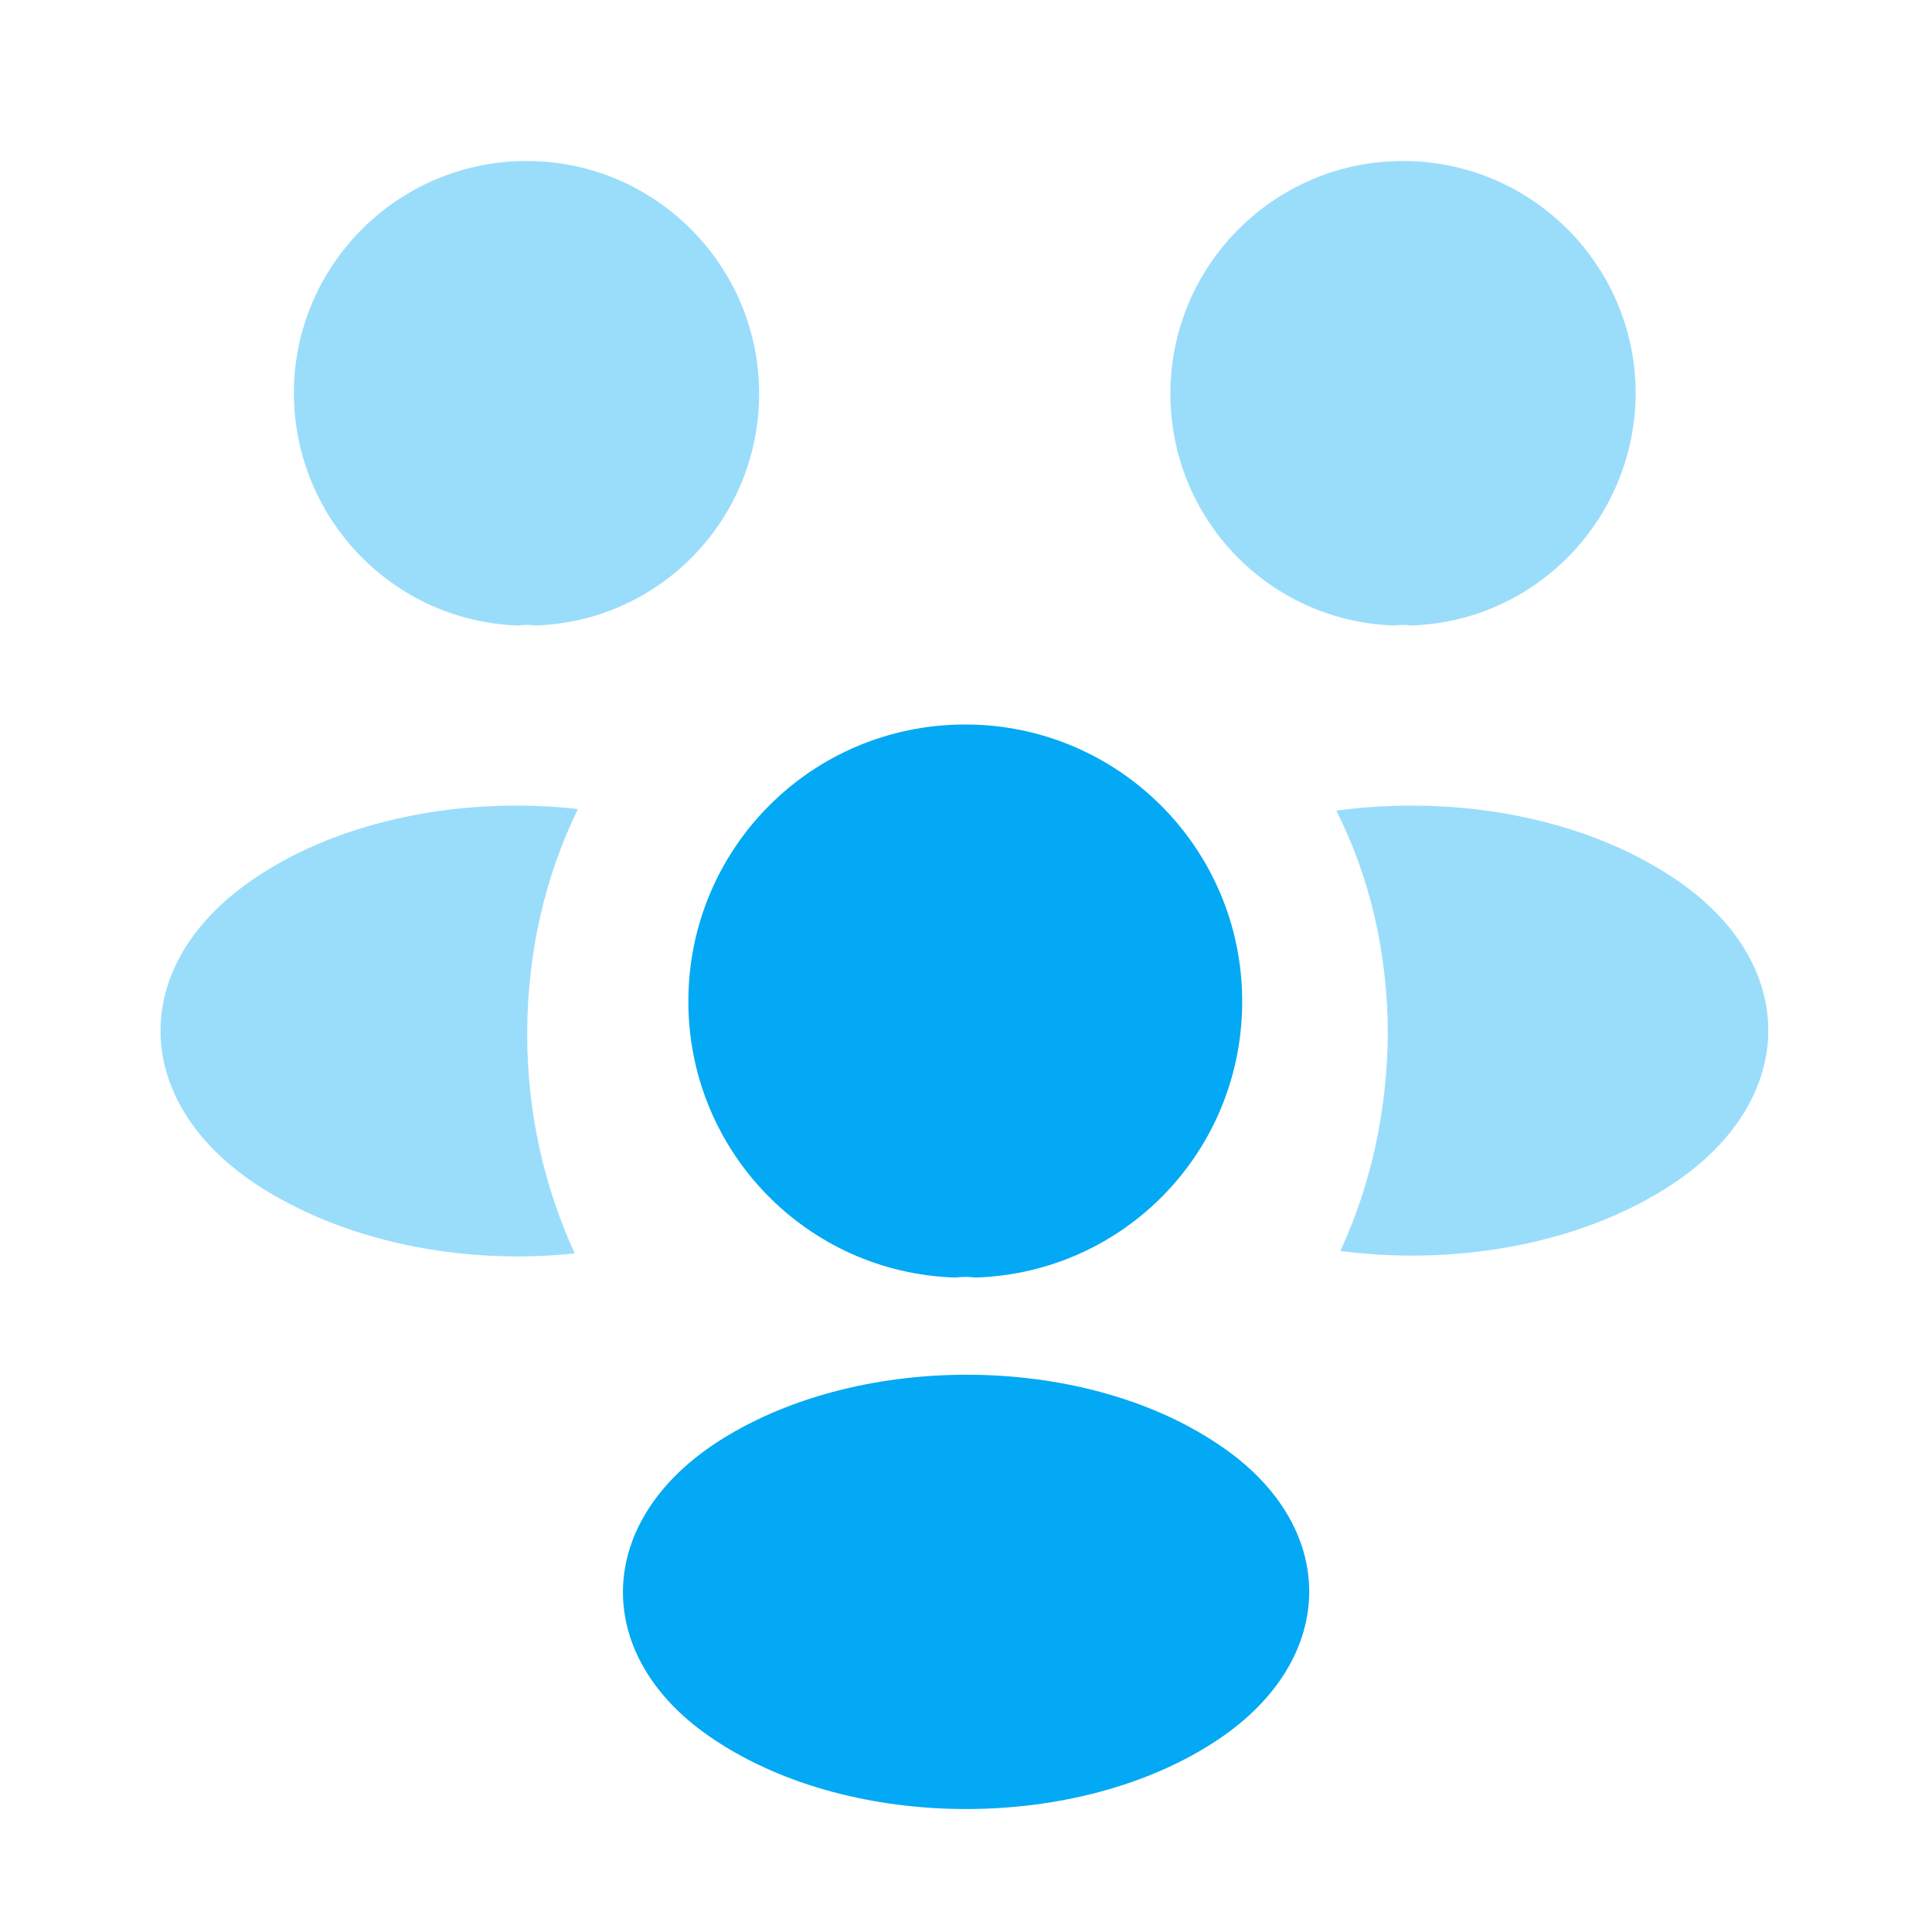
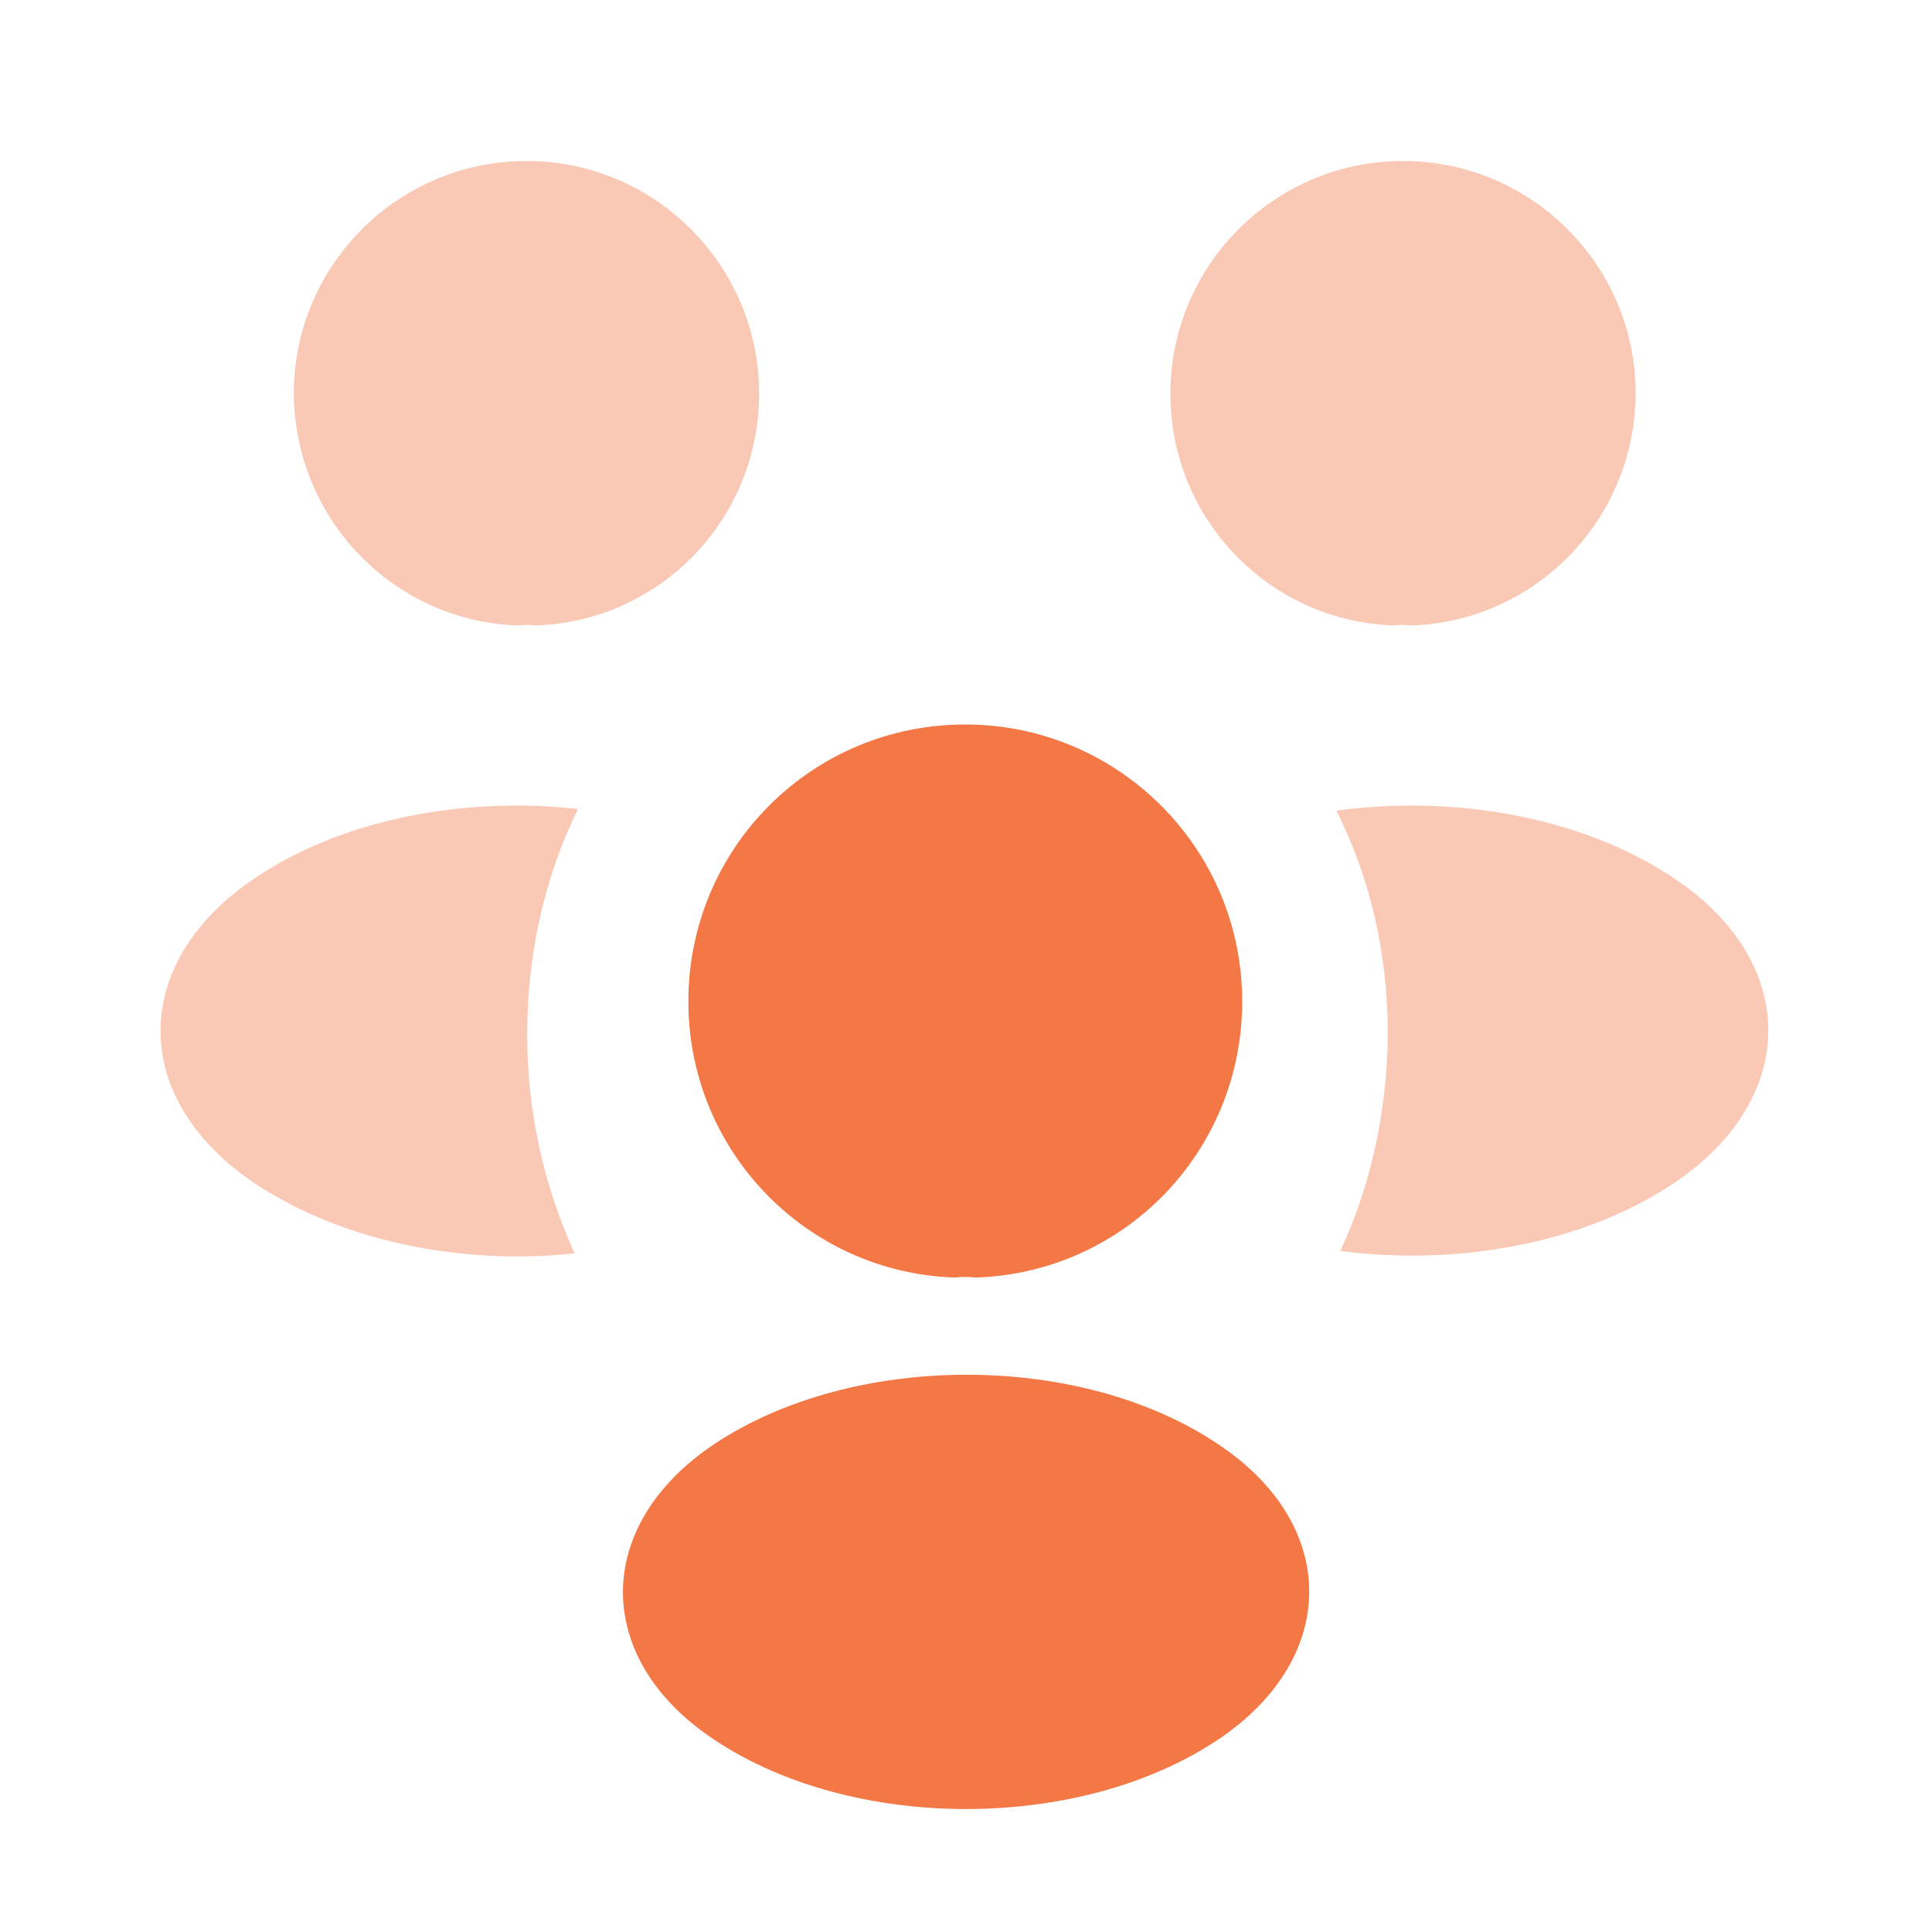
<svg xmlns="http://www.w3.org/2000/svg" width="24" height="24" viewBox="0 0 24 24" fill="none">
-   <path opacity="0.4" d="M17.529 7.77C17.459 7.76 17.389 7.76 17.319 7.77C15.769 7.72 14.539 6.45 14.539 4.89C14.539 3.3 15.829 2 17.429 2C19.019 2 20.319 3.29 20.319 4.89C20.309 6.45 19.079 7.72 17.529 7.77Z" fill="#03A9F4" />
-   <path opacity="0.4" d="M20.79 14.7C19.67 15.45 18.1 15.73 16.65 15.54C17.03 14.72 17.23 13.81 17.24 12.85C17.24 11.85 17.02 10.9 16.6 10.07C18.08 9.87 19.65 10.15 20.78 10.9C22.36 11.94 22.36 13.65 20.79 14.7Z" fill="#03A9F4" />
-   <path opacity="0.4" d="M6.44 7.77C6.51 7.76 6.58 7.76 6.65 7.77C8.2 7.72 9.43 6.45 9.43 4.89C9.43 3.3 8.14 2 6.54 2C4.95 2 3.65 3.29 3.65 4.89C3.66 6.45 4.89 7.72 6.44 7.77Z" fill="#03A9F4" />
-   <path opacity="0.4" d="M6.549 12.85C6.549 13.82 6.759 14.74 7.139 15.57C5.729 15.72 4.259 15.42 3.179 14.71C1.599 13.66 1.599 11.95 3.179 10.9C4.249 10.18 5.759 9.89 7.179 10.05C6.769 10.89 6.549 11.84 6.549 12.85Z" fill="#03A9F4" />
-   <path d="M12.121 15.87C12.041 15.86 11.951 15.86 11.861 15.87C10.021 15.81 8.551 14.3 8.551 12.44C8.551 10.54 10.081 9 11.991 9C13.891 9 15.431 10.54 15.431 12.44C15.431 14.3 13.971 15.81 12.121 15.87Z" fill="#03A9F4" />
-   <path d="M8.871 17.94C7.361 18.95 7.361 20.61 8.871 21.61C10.591 22.76 13.411 22.76 15.131 21.61C16.641 20.6 16.641 18.94 15.131 17.94C13.421 16.79 10.601 16.79 8.871 17.94Z" fill="#03A9F4" />
+   <path opacity="0.4" d="M17.529 7.77C17.459 7.76 17.389 7.76 17.319 7.77C15.769 7.72 14.539 6.45 14.539 4.89C14.539 3.3 15.829 2 17.429 2C19.019 2 20.319 3.29 20.319 4.89C20.309 6.45 19.079 7.72 17.529 7.77Z" fill="#F37846" />
+   <path opacity="0.4" d="M20.79 14.7C19.67 15.45 18.1 15.73 16.65 15.54C17.03 14.72 17.23 13.81 17.24 12.85C17.24 11.85 17.02 10.9 16.6 10.07C18.08 9.87 19.65 10.15 20.78 10.9C22.36 11.94 22.36 13.65 20.79 14.7Z" fill="#F37846" />
+   <path opacity="0.4" d="M6.44 7.77C6.51 7.76 6.58 7.76 6.65 7.77C8.2 7.72 9.43 6.45 9.43 4.89C9.43 3.3 8.14 2 6.54 2C4.95 2 3.65 3.29 3.65 4.89C3.66 6.45 4.89 7.72 6.44 7.77Z" fill="#F37846" />
+   <path opacity="0.4" d="M6.549 12.85C6.549 13.82 6.759 14.74 7.139 15.57C5.729 15.72 4.259 15.42 3.179 14.71C1.599 13.66 1.599 11.95 3.179 10.9C4.249 10.18 5.759 9.89 7.179 10.05C6.769 10.89 6.549 11.84 6.549 12.85Z" fill="#F37846" />
+   <path d="M12.121 15.87C12.041 15.86 11.951 15.86 11.861 15.87C10.021 15.81 8.551 14.3 8.551 12.44C8.551 10.54 10.081 9 11.991 9C13.891 9 15.431 10.54 15.431 12.44C15.431 14.3 13.971 15.81 12.121 15.87Z" fill="#F37846" />
+   <path d="M8.871 17.94C7.361 18.95 7.361 20.61 8.871 21.61C10.591 22.76 13.411 22.76 15.131 21.61C16.641 20.6 16.641 18.94 15.131 17.94C13.421 16.79 10.601 16.79 8.871 17.94Z" fill="#F37846" />
</svg>
